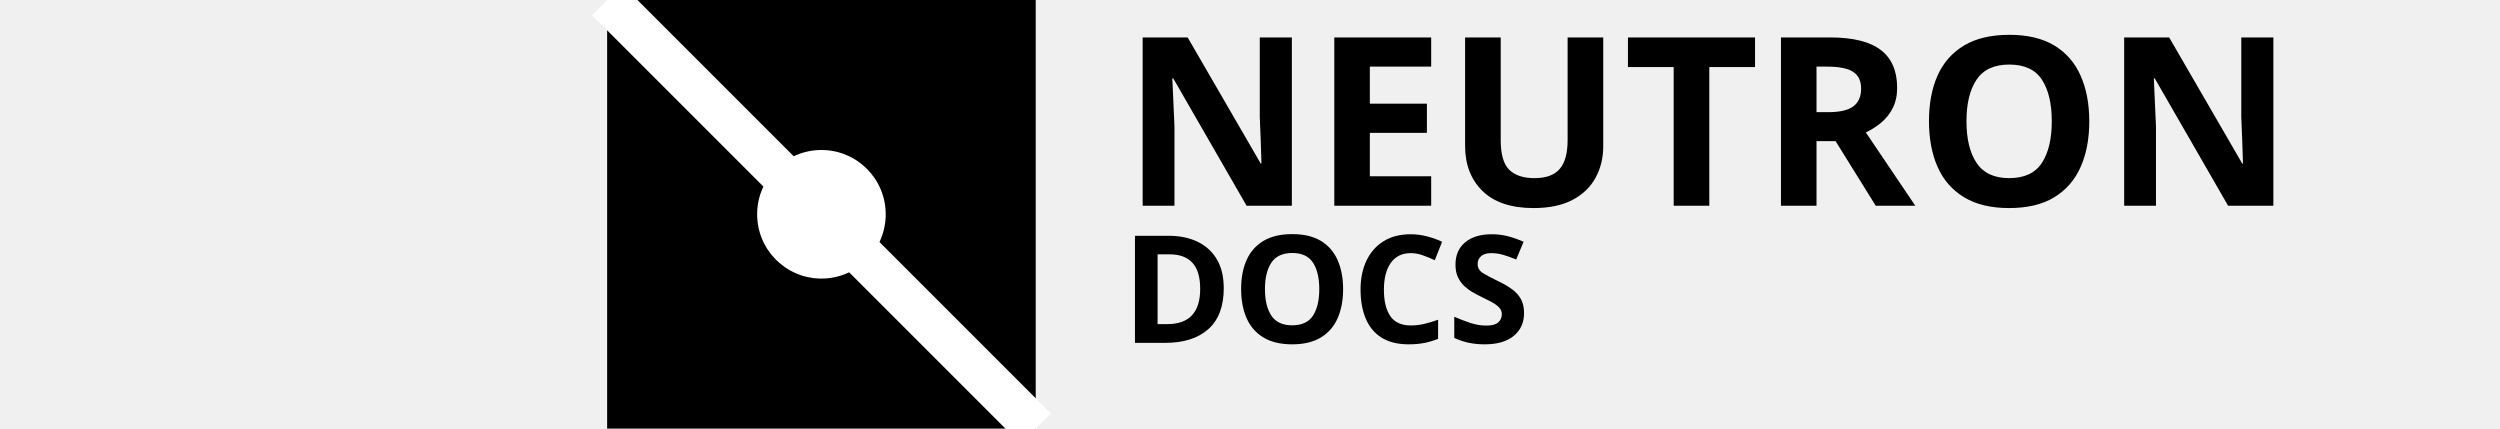
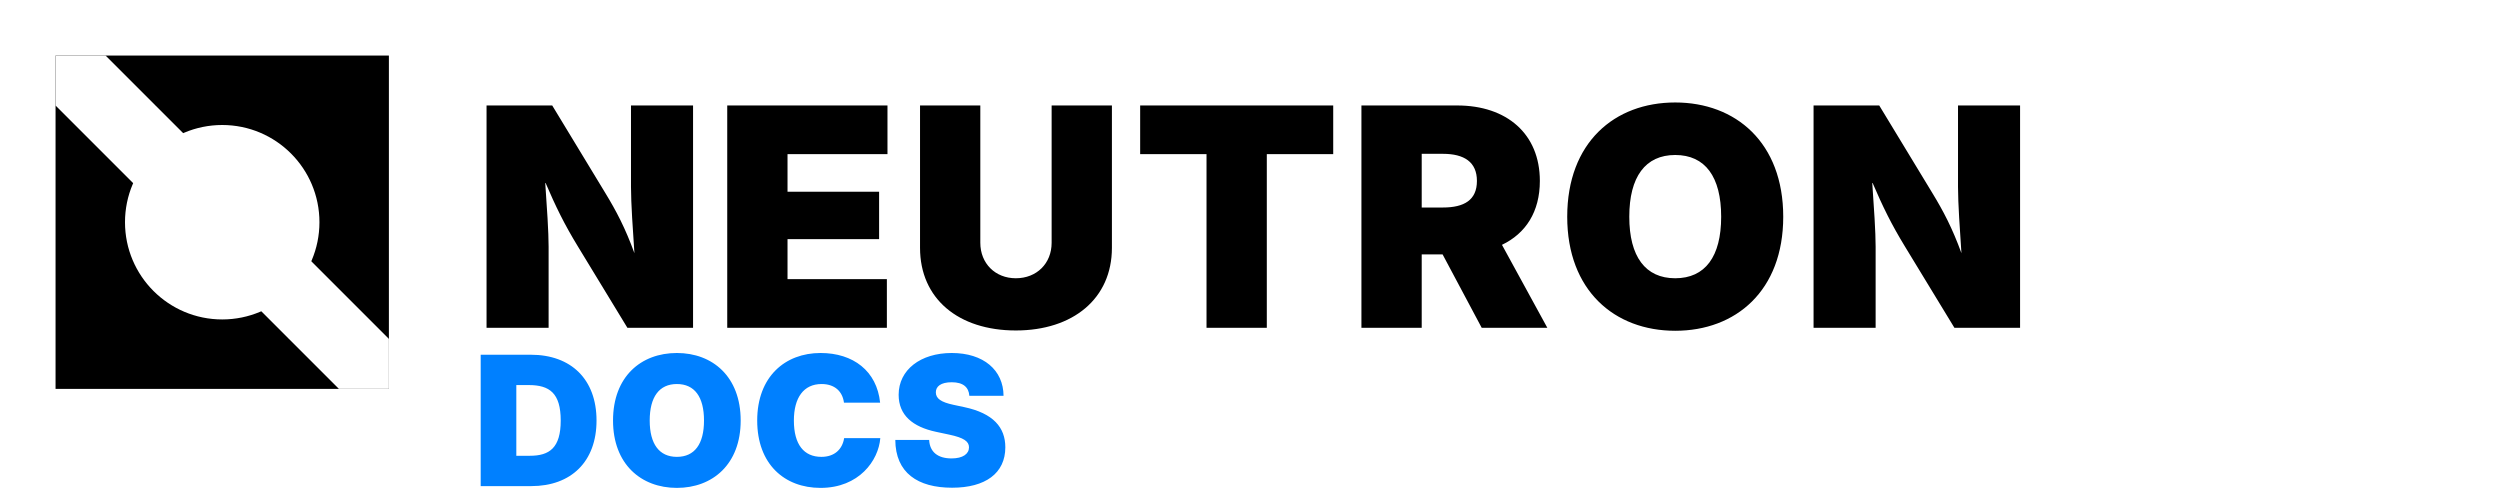
- <svg xmlns="http://www.w3.org/2000/svg" width="700" height="120" viewBox="0 0 300 100">
-   <g>
-     <rect width="100" height="100" fill="black" />
-     <g transform="scale(-1,1) translate(-100,0)">
-       <line x1="0" y1="100" x2="100" y2="0" stroke="white" stroke-width="10" />
-       <circle cx="50" cy="50" r="15" fill="white" />
-     </g>
+ <svg xmlns="http://www.w3.org/2000/svg" width="900" height="180" viewBox="0 0 900 180" role="img" aria-label="Neutron Docs logo">
+   <rect width="100%" height="100%" fill="#fff" />
+   <g transform="translate(20 20)">
+     <defs>
+       <clipPath id="sq">
+         <rect width="120" height="120" />
+       </clipPath>
+     </defs>
+     <rect width="120" height="120" fill="#000" />
+     <path d="M 0 0 L 18 0 L 120 102 L 120 120 L 102 120 L 0 18 Z" fill="#fff" clip-path="url(#sq)" />
+     <circle cx="60" cy="60" r="35" fill="#fff" />
  </g>
-   <text x="120" y="48" font-family="sans-serif" font-size="55" font-weight="bold" fill="black">NEUTRON</text>
-   <text x="120" y="80" font-family="sans-serif" font-size="35" font-weight="bold" fill="black">DOCS</text>
+   <text x="170" y="118" font-family="Inter, sans-serif" font-size="110" font-weight="900" fill="#000" letter-spacing="2">NEUTRON</text>
+   <text x="170" y="175" font-family="Inter, sans-serif" font-size="65" font-weight="900" fill="#0080ff" letter-spacing="1.5">DOCS</text>
</svg>
